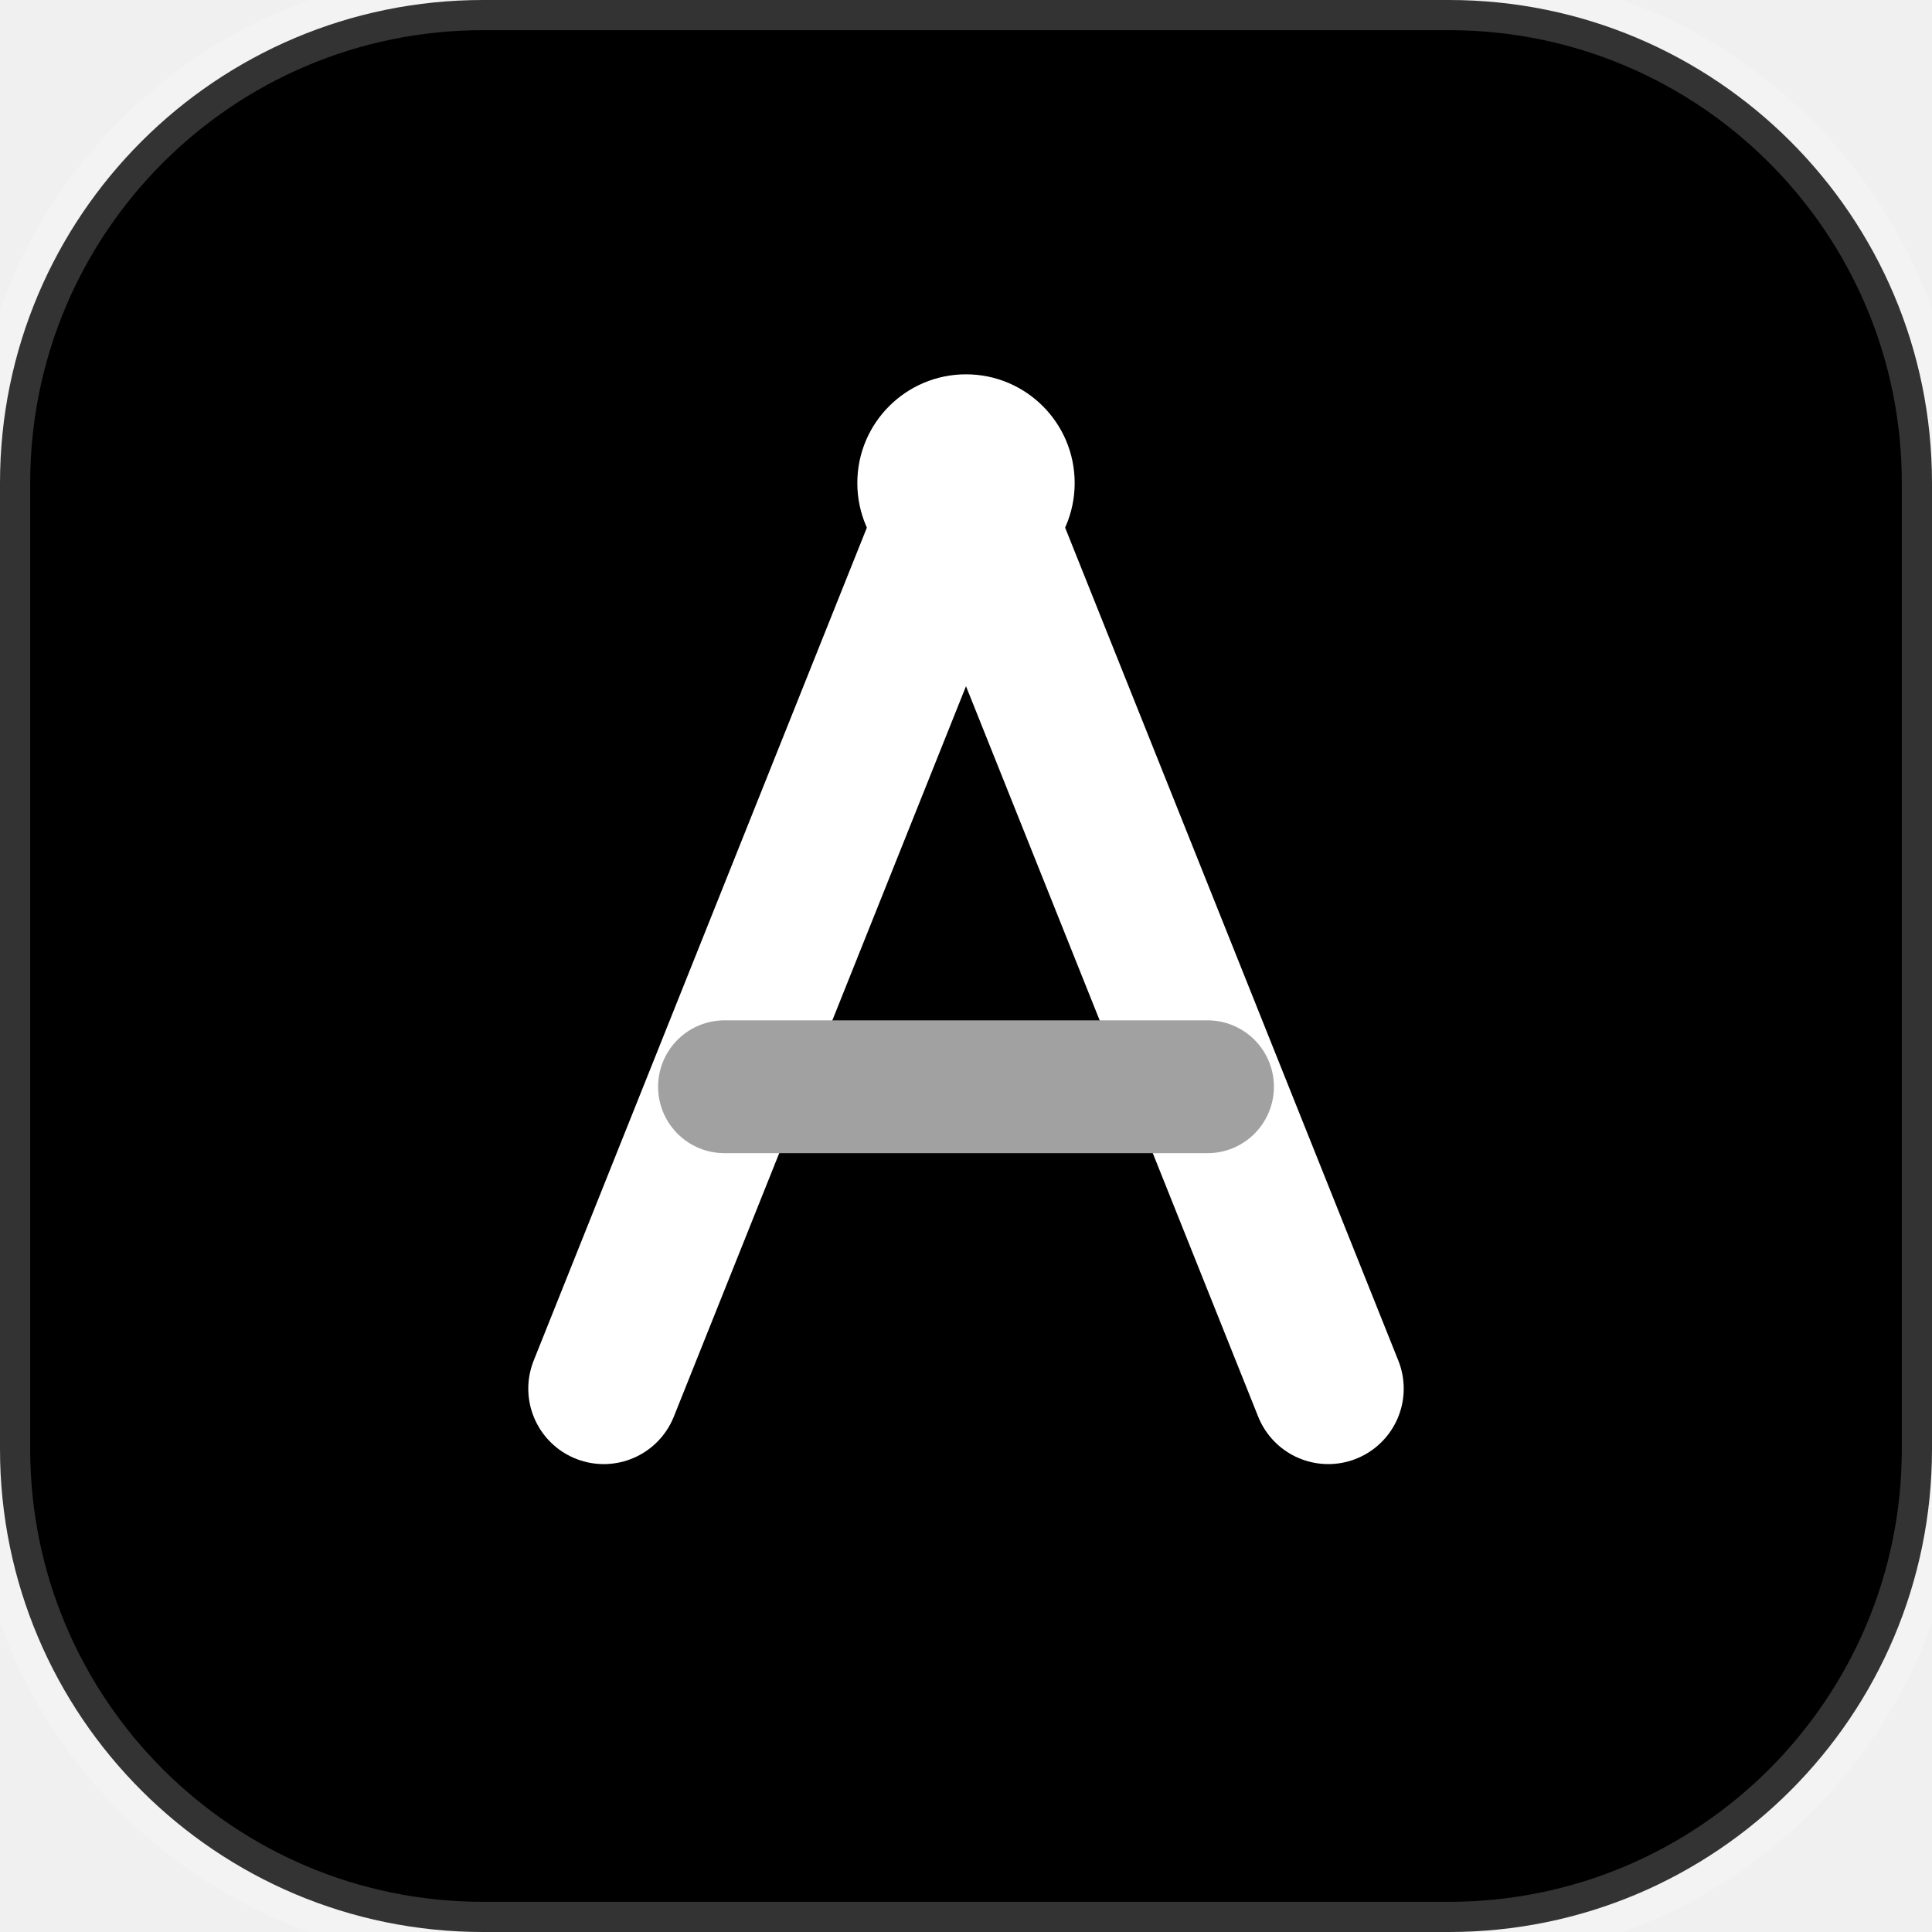
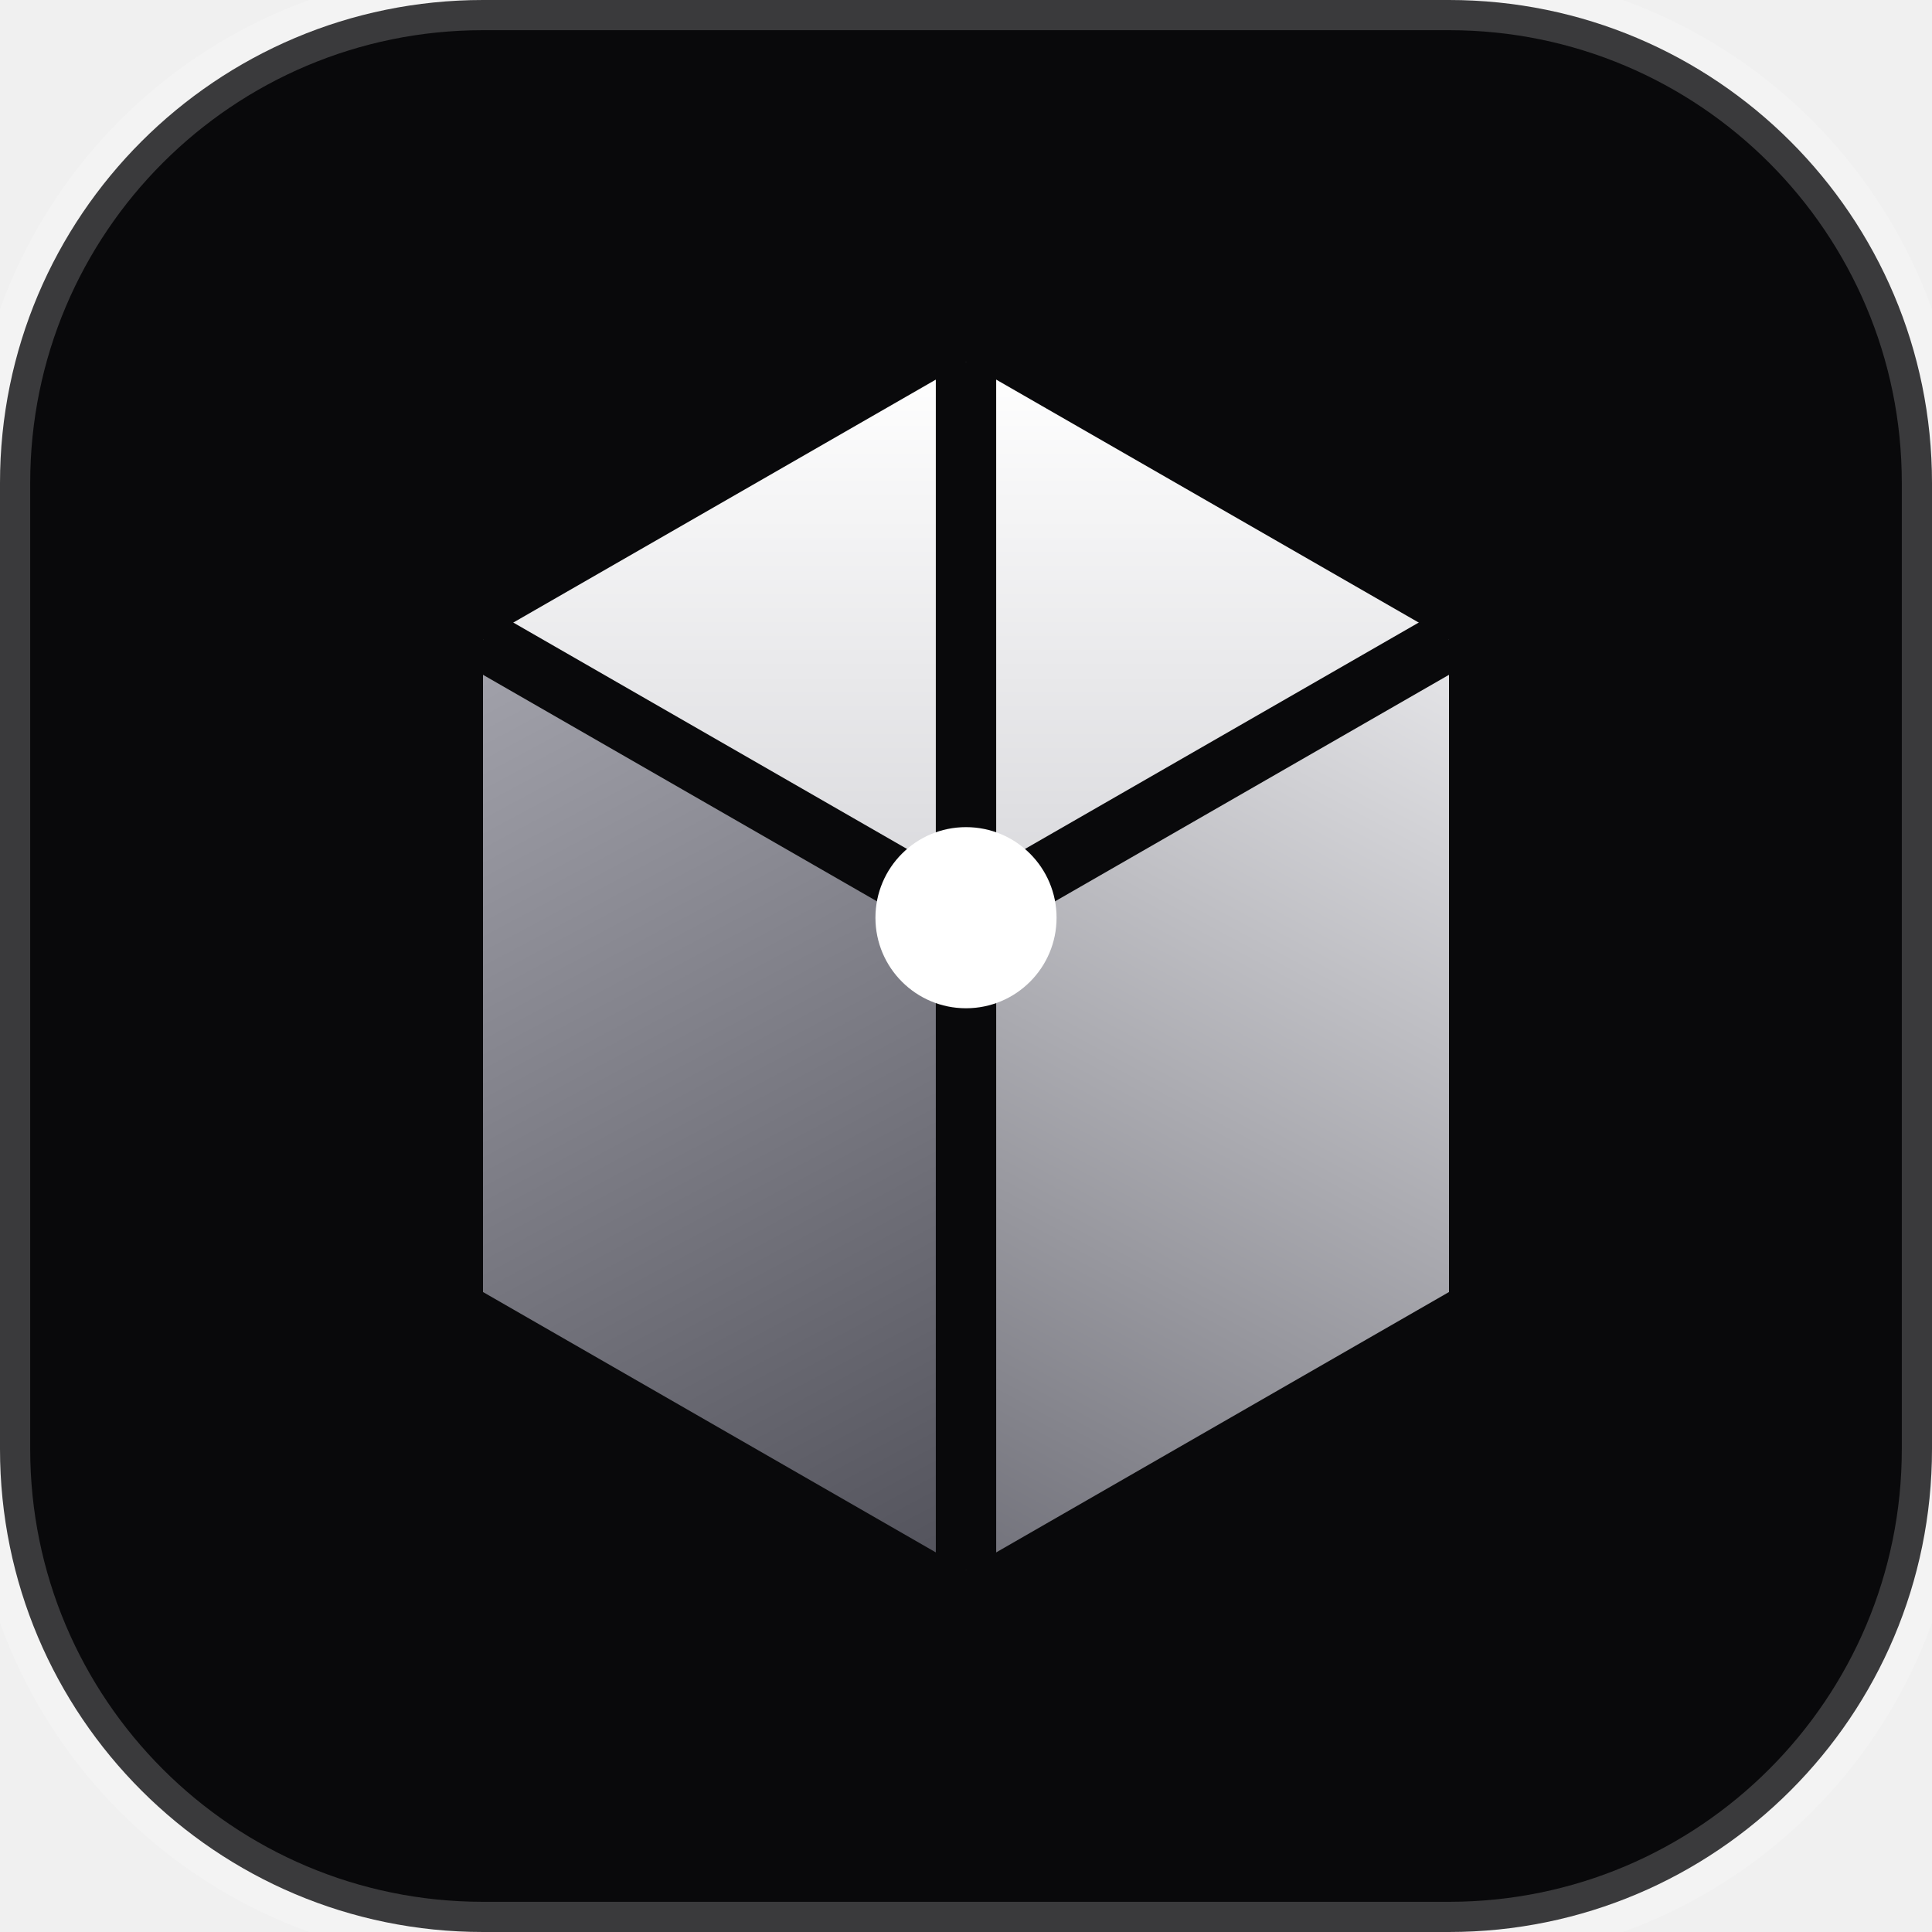
<svg xmlns="http://www.w3.org/2000/svg" viewBox="0 0 32 32" width="32" height="32" fill="none">
-   <rect width="32" height="32" rx="8" fill="#000000" stroke="rgba(255, 255, 255, 0.2)" stroke-width="1" />
-   <path d="M10 23L16 8L22 23" stroke="#FFFFFF" stroke-width="2.5" stroke-linecap="round" stroke-linejoin="round" />
-   <path d="M12 18H20" stroke="#A1A1A1" stroke-width="2.2" stroke-linecap="round" />
-   <circle cx="16" cy="8" r="1.8" fill="#FFFFFF" />
+   <defs>
+     <linearGradient id="favTop" x1="16" y1="6" x2="16" y2="16" gradientUnits="userSpaceOnUse">
+       <stop offset="0%" stop-color="#FFFFFF" />
+       <stop offset="100%" stop-color="#D4D4D8" />
+     </linearGradient>
+     <linearGradient id="favLeft" x1="8" y1="11" x2="16" y2="26" gradientUnits="userSpaceOnUse">
+       <stop offset="0%" stop-color="#A1A1AA" />
+       <stop offset="100%" stop-color="#52525B" />
+     </linearGradient>
+     <linearGradient id="favRight" x1="24" y1="11" x2="16" y2="26" gradientUnits="userSpaceOnUse">
+       <stop offset="0%" stop-color="#E4E4E7" />
+       <stop offset="100%" stop-color="#71717A" />
+     </linearGradient>
+   </defs>
+   <rect width="32" height="32" rx="8" fill="#09090B" stroke="rgba(255, 255, 255, 0.2)" stroke-width="1" />
+   <path d="M16 6L24 10.6L16 15.2L8 10.6L16 6Z" fill="url(#favTop)" />
+   <path d="M8 10.6L16 15.2V26L8 21.4V10.6Z" fill="url(#favLeft)" />
+   <path d="M16 15.2L24 10.6V21.4L16 26V15.2Z" fill="url(#favRight)" />
+   <path d="M16 6V15.2M16 15.2L8 10.6M16 15.2L24 10.6M16 15.2V26" stroke="#09090B" stroke-width="1" />
+   <circle cx="16" cy="15.2" r="1.5" fill="#FFFFFF" />
</svg>
